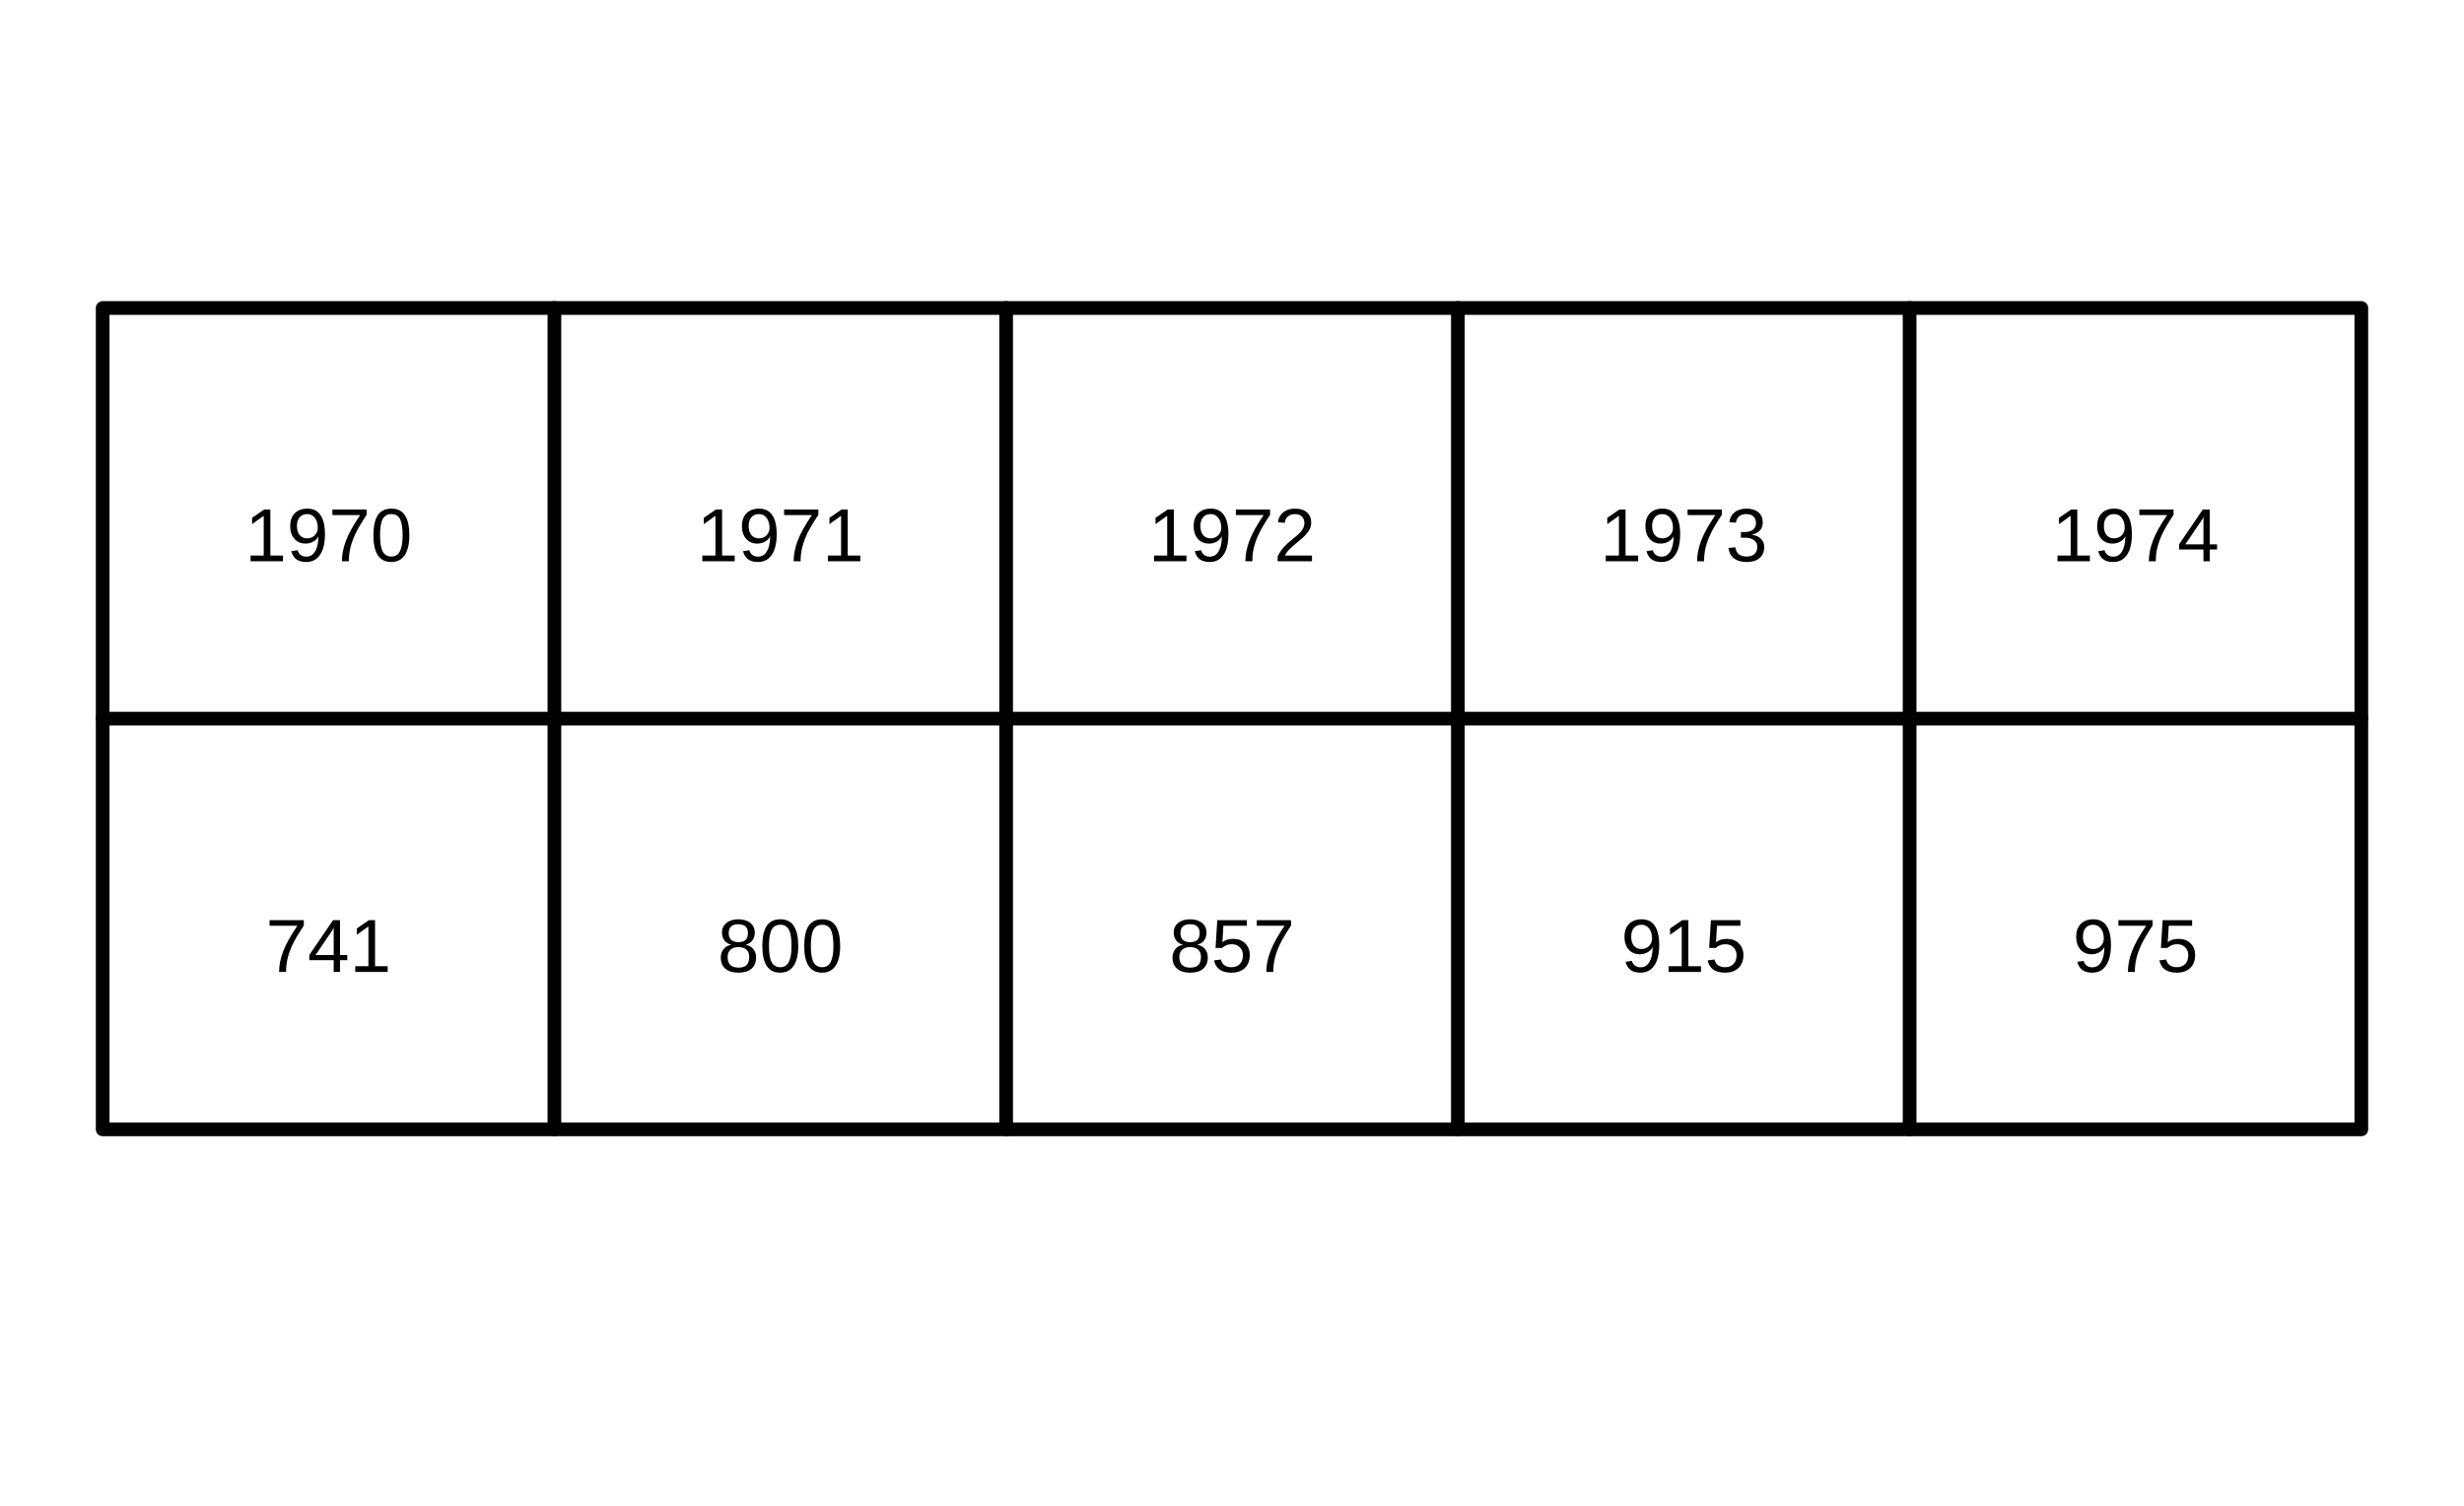
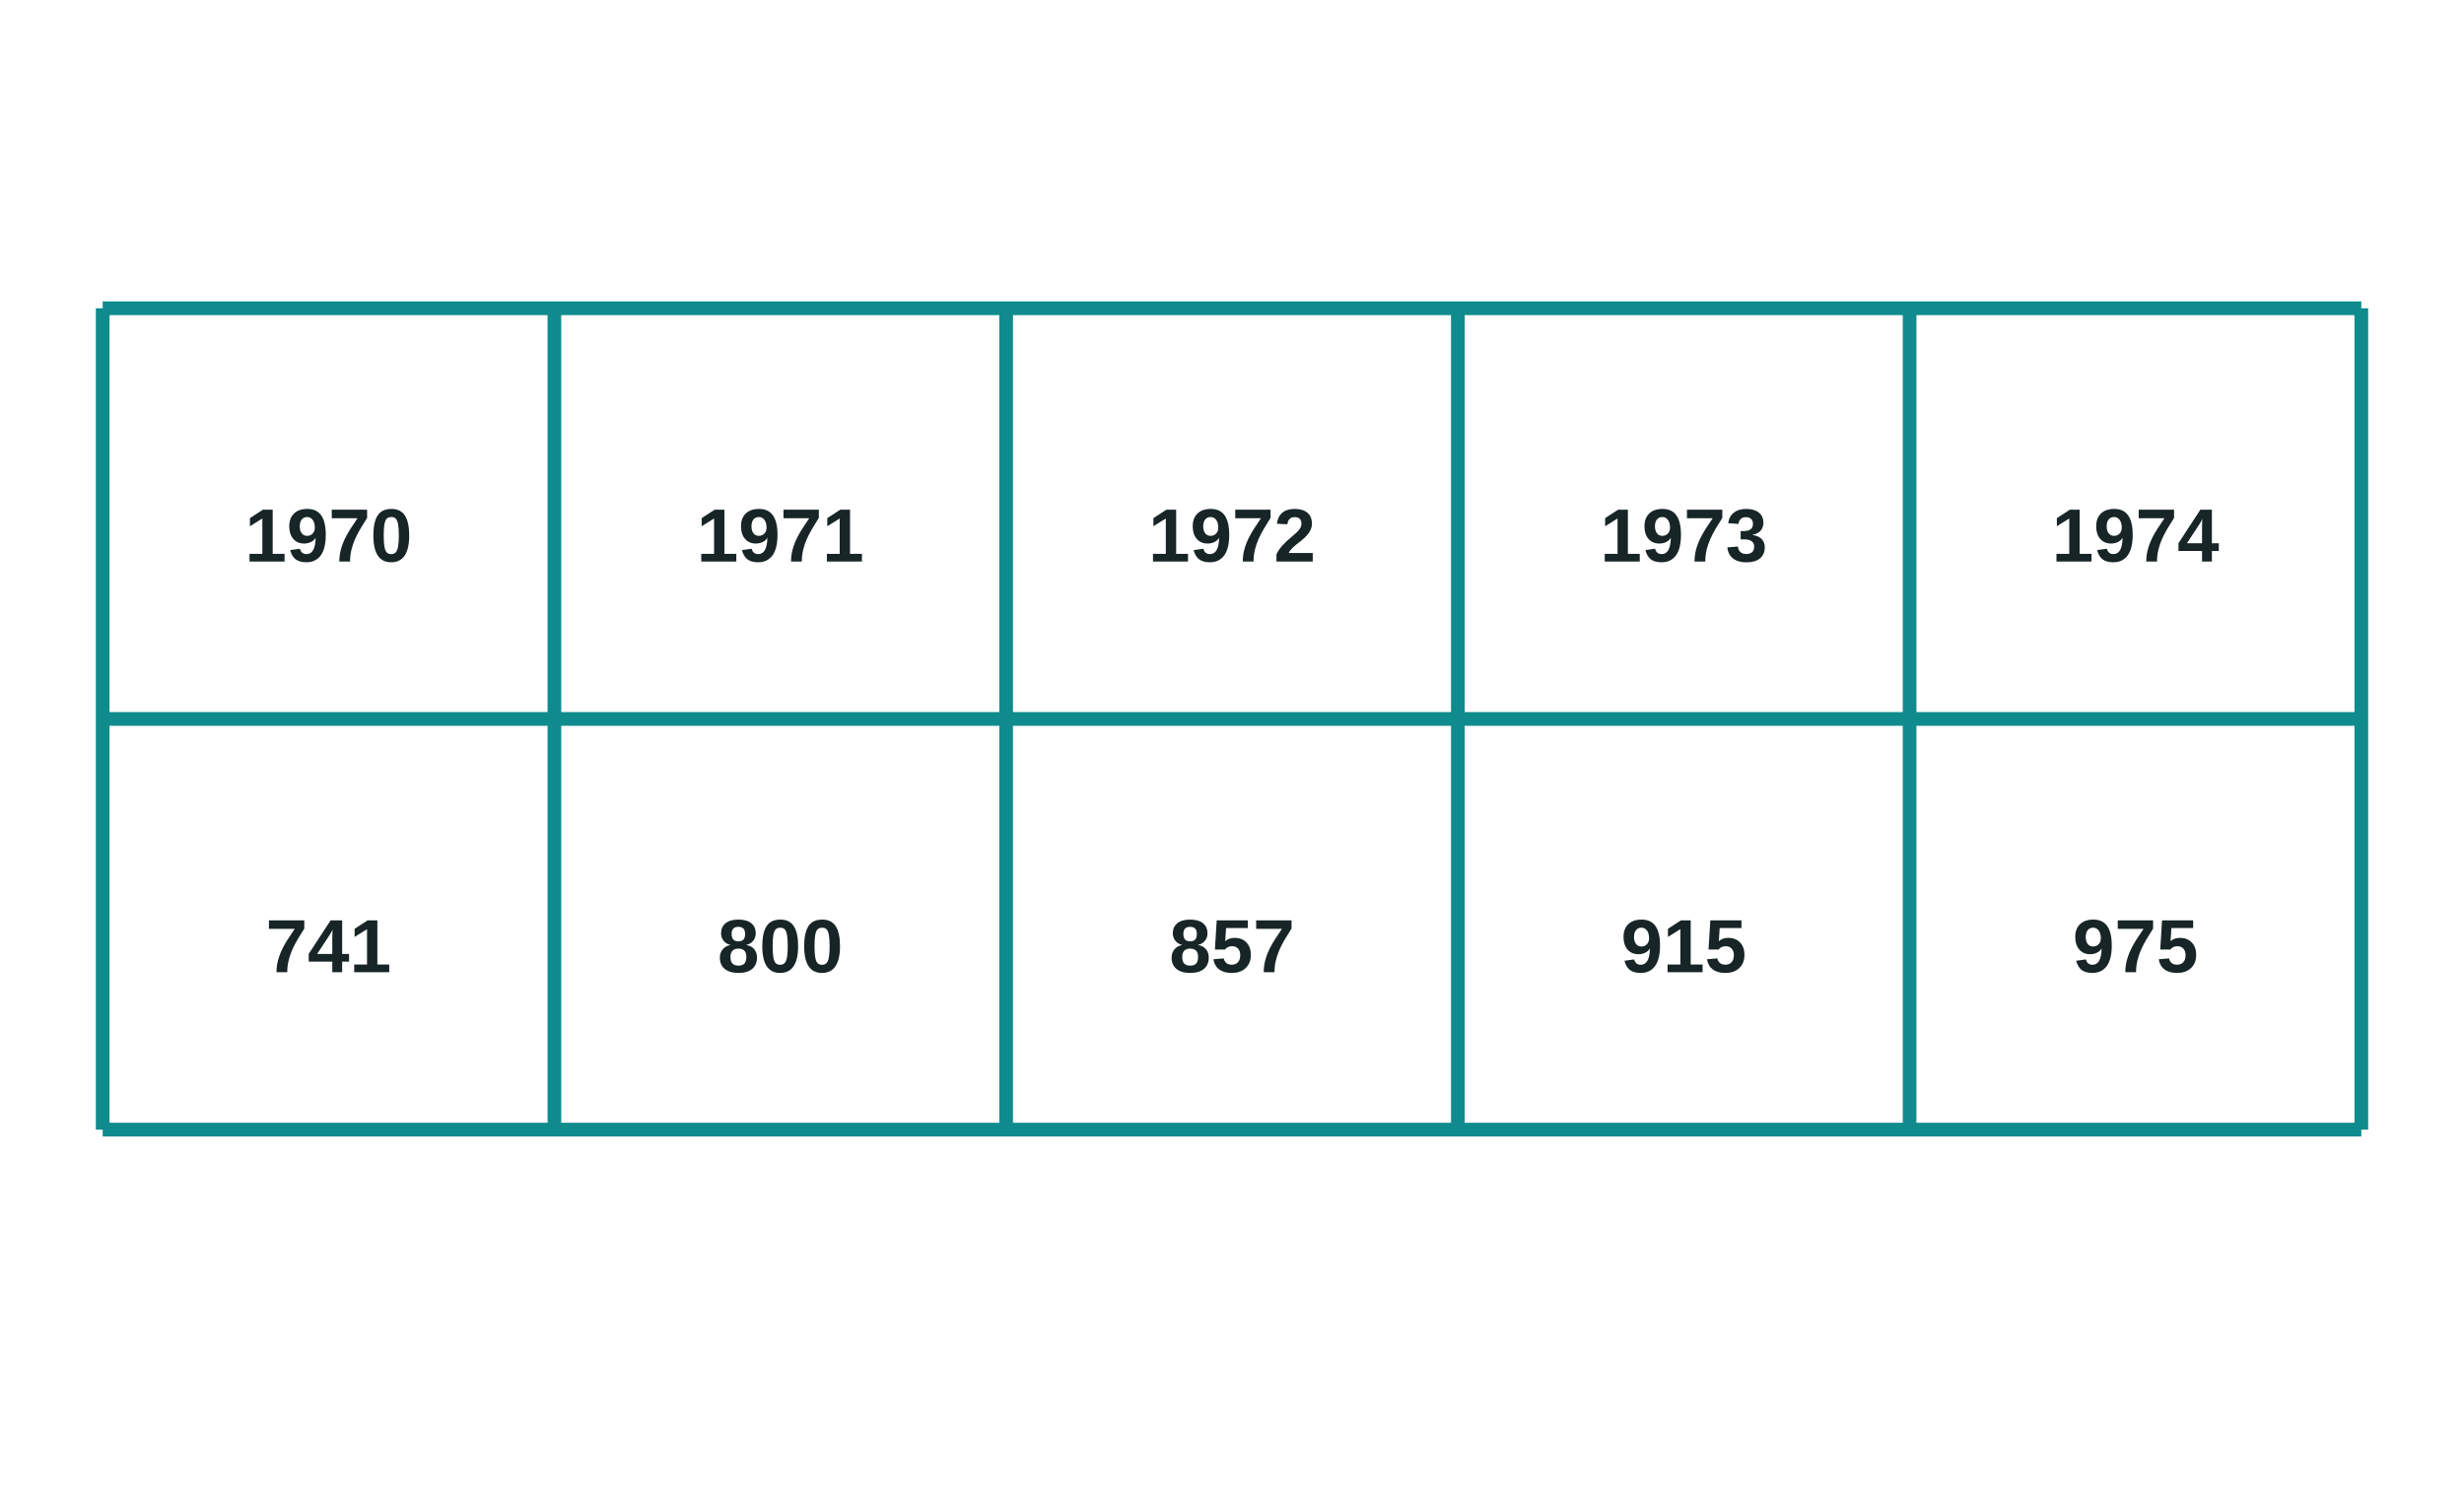
- <svg xmlns="http://www.w3.org/2000/svg" viewBox="0 0 360 220" role="img">
-   <g fill="none" stroke-linecap="round" stroke-linejoin="round">
-     <rect x="15" y="45" width="330" height="120" fill="none" stroke="currentColor" stroke-width="2" />
-     <line x1="15" y1="105" x2="345" y2="105" stroke="currentColor" stroke-width="2" />
-     <line x1="81" y1="45" x2="81" y2="165" stroke="currentColor" stroke-width="2" />
-     <line x1="147" y1="45" x2="147" y2="165" stroke="currentColor" stroke-width="2" />
-     <line x1="213" y1="45" x2="213" y2="165" stroke="currentColor" stroke-width="2" />
-     <line x1="279" y1="45" x2="279" y2="165" stroke="currentColor" stroke-width="2" />
-     <text x="48" y="82" font-family="Arial, sans-serif" font-size="11" text-anchor="middle" fill="currentColor">1970</text>
-     <text x="114" y="82" font-family="Arial, sans-serif" font-size="11" text-anchor="middle" fill="currentColor">1971</text>
-     <text x="180" y="82" font-family="Arial, sans-serif" font-size="11" text-anchor="middle" fill="currentColor">1972</text>
-     <text x="246" y="82" font-family="Arial, sans-serif" font-size="11" text-anchor="middle" fill="currentColor">1973</text>
-     <text x="312" y="82" font-family="Arial, sans-serif" font-size="11" text-anchor="middle" fill="currentColor">1974</text>
-     <text x="48" y="142" font-family="Arial, sans-serif" font-size="11" text-anchor="middle" fill="currentColor">741</text>
-     <text x="114" y="142" font-family="Arial, sans-serif" font-size="11" text-anchor="middle" fill="currentColor">800</text>
-     <text x="180" y="142" font-family="Arial, sans-serif" font-size="11" text-anchor="middle" fill="currentColor">857</text>
-     <text x="246" y="142" font-family="Arial, sans-serif" font-size="11" text-anchor="middle" fill="currentColor">915</text>
-     <text x="312" y="142" font-family="Arial, sans-serif" font-size="11" text-anchor="middle" fill="currentColor">975</text>
+ <svg xmlns="http://www.w3.org/2000/svg" width="1024" height="626" style="overflow: hidden; display: block; background: rgb(255, 255, 255);" viewBox="0 0 1024 626">
+   <defs>
+     <filter id="board_f1" width="300%" height="300%" filterUnits="userSpaceOnUse">
+       <feOffset in="SourceGraphic" result="offOut" dx="5" dy="5" />
+       <feColorMatrix in="offOut" result="colorOut" type="matrix" values="0.1 0 0 0 0  0 0.1 0 0 0  0 0 0.1 0 0  0 0 0 1 0" />
+       <feGaussianBlur in="colorOut" result="blurOut" stdDeviation="3" />
+       <feBlend in="SourceGraphic" in2="blurOut" mode="normal" />
+     </filter>
+     <clipPath id="board_ClipFull">
+       <rect x="0" y="0" width="1024" height="626" rx="10" ry="10" />
+     </clipPath>
+   </defs>
+   <g />
+   <g />
+   <g />
+   <g>
+     <polygon id="board_ld-polygon-1" pointer-events="visibleStroke" fill-opacity="0" tabindex="-1" stroke="none" fill-rule="evenodd" points="42.667,128.111 981.333,128.111 981.333,469.444 42.667,469.444" display="inline" style="position: absolute; transition: fill 100ms, fill-opacity 100ms, stroke 100ms, stroke-opacity 100ms, stroke-width 100ms; clip-path: url(&quot;#board_ClipFull&quot;); visibility: inherit;" />
+   </g>
+   <g />
+   <g>
+     <path id="board_jxgBoard1G1" stroke-linecap="round" stroke-linejoin="round" fill-rule="evenodd" stroke="#D55E00" stroke-opacity="1" stroke-width="1px" pointer-events="visibleStroke" fill-opacity="0" tabindex="null" d="M 0 0" display="none" style="position: absolute; transition: fill 100ms, fill-opacity 100ms, stroke 100ms, stroke-opacity 100ms, stroke-width 100ms; clip-path: url(&quot;#board_ClipFull&quot;); visibility: hidden;" />
+     <path id="board_jxgBoard1G2" stroke-linecap="round" stroke-linejoin="round" fill-rule="evenodd" stroke="#D55E00" stroke-opacity="1" stroke-width="1px" pointer-events="visibleStroke" fill-opacity="0" tabindex="null" d="M 0 0" display="none" style="position: absolute; transition: fill 100ms, fill-opacity 100ms, stroke 100ms, stroke-opacity 100ms, stroke-width 100ms; clip-path: url(&quot;#board_ClipFull&quot;); visibility: hidden;" />
+     <line id="board_jxgBoard1L7" stroke="#0f8b8d" stroke-opacity="1" stroke-width="5.689px" pointer-events="visibleStroke" fill-opacity="0" tabindex="-1" x1="981.333" y1="128.111" x2="981.333" y2="469.444" stroke-linecap="butt" display="inline" style="position: absolute; clip-path: url(&quot;#board_ClipFull&quot;); visibility: inherit;" />
+     <line id="board_jxgBoard1L8" stroke="#0f8b8d" stroke-opacity="1" stroke-width="5.689px" pointer-events="visibleStroke" fill-opacity="0" tabindex="-1" x1="981.333" y1="469.444" x2="42.667" y2="469.444" stroke-linecap="butt" display="inline" style="position: absolute; clip-path: url(&quot;#board_ClipFull&quot;); visibility: inherit;" />
+     <line id="board_jxgBoard1L9" stroke="#0f8b8d" stroke-opacity="1" stroke-width="5.689px" pointer-events="visibleStroke" fill-opacity="0" tabindex="-1" x1="42.667" y1="469.444" x2="42.667" y2="128.111" stroke-linecap="butt" display="inline" style="position: absolute; clip-path: url(&quot;#board_ClipFull&quot;); visibility: inherit;" />
+     <line id="board_jxgBoard1L10" stroke="#0f8b8d" stroke-opacity="1" stroke-width="5.689px" pointer-events="visibleStroke" fill-opacity="0" tabindex="-1" x1="42.667" y1="128.111" x2="981.333" y2="128.111" stroke-linecap="butt" display="inline" style="position: absolute; clip-path: url(&quot;#board_ClipFull&quot;); visibility: inherit;" />
+   </g>
+   <g />
+   <g>
+     <line id="board_ld-segment-1" stroke="#0f8b8d" stroke-opacity="1" stroke-width="5.689px" pointer-events="visibleStroke" fill-opacity="0" tabindex="-1" x1="42.667" y1="298.778" x2="981.333" y2="298.778" stroke-linecap="butt" display="inline" style="position: absolute; clip-path: url(&quot;#board_ClipFull&quot;); visibility: inherit;" />
+     <line id="board_ld-segment-2" stroke="#0f8b8d" stroke-opacity="1" stroke-width="5.689px" pointer-events="visibleStroke" fill-opacity="0" tabindex="-1" x1="230.4" y1="128.111" x2="230.4" y2="469.444" stroke-linecap="butt" display="inline" style="position: absolute; clip-path: url(&quot;#board_ClipFull&quot;); visibility: inherit;" />
+     <line id="board_ld-segment-3" stroke="#0f8b8d" stroke-opacity="1" stroke-width="5.689px" pointer-events="visibleStroke" fill-opacity="0" tabindex="-1" x1="418.133" y1="128.111" x2="418.133" y2="469.444" stroke-linecap="butt" display="inline" style="position: absolute; clip-path: url(&quot;#board_ClipFull&quot;); visibility: inherit;" />
+     <line id="board_ld-segment-4" stroke="#0f8b8d" stroke-opacity="1" stroke-width="5.689px" pointer-events="visibleStroke" fill-opacity="0" tabindex="-1" x1="605.867" y1="128.111" x2="605.867" y2="469.444" stroke-linecap="butt" display="inline" style="position: absolute; clip-path: url(&quot;#board_ClipFull&quot;); visibility: inherit;" />
+     <line id="board_ld-segment-5" stroke="#0f8b8d" stroke-opacity="1" stroke-width="5.689px" pointer-events="visibleStroke" fill-opacity="0" tabindex="-1" x1="793.6" y1="128.111" x2="793.6" y2="469.444" stroke-linecap="butt" display="inline" style="position: absolute; clip-path: url(&quot;#board_ClipFull&quot;); visibility: inherit;" />
+   </g>
+   <g />
+   <g>
+     <ellipse id="board_jxgBoard1P3" stroke="#D55E00" stroke-opacity="1" stroke-width="2px" fill="#D55E00" pointer-events="visiblePainted" fill-opacity="1" tabindex="null" cx="42.667" cy="128.111" rx="4" ry="4" display="none" style="position: absolute; transition: fill 100ms, fill-opacity 100ms, stroke 100ms, stroke-opacity 100ms, stroke-width 100ms, width 100ms, height 100ms, rx 100ms, ry 100ms; clip-path: url(&quot;#board_ClipFull&quot;); visibility: hidden;" />
+     <ellipse id="board_jxgBoard1P4" stroke="#D55E00" stroke-opacity="1" stroke-width="2px" fill="#D55E00" pointer-events="visiblePainted" fill-opacity="1" tabindex="null" cx="981.333" cy="128.111" rx="4" ry="4" display="none" style="position: absolute; transition: fill 100ms, fill-opacity 100ms, stroke 100ms, stroke-opacity 100ms, stroke-width 100ms, width 100ms, height 100ms, rx 100ms, ry 100ms; clip-path: url(&quot;#board_ClipFull&quot;); visibility: hidden;" />
+     <ellipse id="board_jxgBoard1P5" stroke="#D55E00" stroke-opacity="1" stroke-width="2px" fill="#D55E00" pointer-events="visiblePainted" fill-opacity="1" tabindex="null" cx="981.333" cy="469.444" rx="4" ry="4" display="none" style="position: absolute; transition: fill 100ms, fill-opacity 100ms, stroke 100ms, stroke-opacity 100ms, stroke-width 100ms, width 100ms, height 100ms, rx 100ms, ry 100ms; clip-path: url(&quot;#board_ClipFull&quot;); visibility: hidden;" />
+     <ellipse id="board_jxgBoard1P6" stroke="#D55E00" stroke-opacity="1" stroke-width="2px" fill="#D55E00" pointer-events="visiblePainted" fill-opacity="1" tabindex="null" cx="42.667" cy="469.444" rx="4" ry="4" display="none" style="position: absolute; transition: fill 100ms, fill-opacity 100ms, stroke 100ms, stroke-opacity 100ms, stroke-width 100ms, width 100ms, height 100ms, rx 100ms, ry 100ms; clip-path: url(&quot;#board_ClipFull&quot;); visibility: hidden;" />
+     <ellipse id="board_jxgBoard1P12" stroke="#D55E00" stroke-opacity="1" stroke-width="2px" fill="#D55E00" pointer-events="visiblePainted" fill-opacity="1" tabindex="null" cx="42.667" cy="298.778" rx="4" ry="4" display="none" style="position: absolute; transition: fill 100ms, fill-opacity 100ms, stroke 100ms, stroke-opacity 100ms, stroke-width 100ms, width 100ms, height 100ms, rx 100ms, ry 100ms; clip-path: url(&quot;#board_ClipFull&quot;); visibility: hidden;" />
+     <ellipse id="board_jxgBoard1P13" stroke="#D55E00" stroke-opacity="1" stroke-width="2px" fill="#D55E00" pointer-events="visiblePainted" fill-opacity="1" tabindex="null" cx="981.333" cy="298.778" rx="4" ry="4" display="none" style="position: absolute; transition: fill 100ms, fill-opacity 100ms, stroke 100ms, stroke-opacity 100ms, stroke-width 100ms, width 100ms, height 100ms, rx 100ms, ry 100ms; clip-path: url(&quot;#board_ClipFull&quot;); visibility: hidden;" />
+     <ellipse id="board_jxgBoard1P15" stroke="#D55E00" stroke-opacity="1" stroke-width="2px" fill="#D55E00" pointer-events="visiblePainted" fill-opacity="1" tabindex="null" cx="230.4" cy="128.111" rx="4" ry="4" display="none" style="position: absolute; transition: fill 100ms, fill-opacity 100ms, stroke 100ms, stroke-opacity 100ms, stroke-width 100ms, width 100ms, height 100ms, rx 100ms, ry 100ms; clip-path: url(&quot;#board_ClipFull&quot;); visibility: hidden;" />
+     <ellipse id="board_jxgBoard1P16" stroke="#D55E00" stroke-opacity="1" stroke-width="2px" fill="#D55E00" pointer-events="visiblePainted" fill-opacity="1" tabindex="null" cx="230.4" cy="469.444" rx="4" ry="4" display="none" style="position: absolute; transition: fill 100ms, fill-opacity 100ms, stroke 100ms, stroke-opacity 100ms, stroke-width 100ms, width 100ms, height 100ms, rx 100ms, ry 100ms; clip-path: url(&quot;#board_ClipFull&quot;); visibility: hidden;" />
+     <ellipse id="board_jxgBoard1P18" stroke="#D55E00" stroke-opacity="1" stroke-width="2px" fill="#D55E00" pointer-events="visiblePainted" fill-opacity="1" tabindex="null" cx="418.133" cy="128.111" rx="4" ry="4" display="none" style="position: absolute; transition: fill 100ms, fill-opacity 100ms, stroke 100ms, stroke-opacity 100ms, stroke-width 100ms, width 100ms, height 100ms, rx 100ms, ry 100ms; clip-path: url(&quot;#board_ClipFull&quot;); visibility: hidden;" />
+     <ellipse id="board_jxgBoard1P19" stroke="#D55E00" stroke-opacity="1" stroke-width="2px" fill="#D55E00" pointer-events="visiblePainted" fill-opacity="1" tabindex="null" cx="418.133" cy="469.444" rx="4" ry="4" display="none" style="position: absolute; transition: fill 100ms, fill-opacity 100ms, stroke 100ms, stroke-opacity 100ms, stroke-width 100ms, width 100ms, height 100ms, rx 100ms, ry 100ms; clip-path: url(&quot;#board_ClipFull&quot;); visibility: hidden;" />
+     <ellipse id="board_jxgBoard1P21" stroke="#D55E00" stroke-opacity="1" stroke-width="2px" fill="#D55E00" pointer-events="visiblePainted" fill-opacity="1" tabindex="null" cx="605.867" cy="128.111" rx="4" ry="4" display="none" style="position: absolute; transition: fill 100ms, fill-opacity 100ms, stroke 100ms, stroke-opacity 100ms, stroke-width 100ms, width 100ms, height 100ms, rx 100ms, ry 100ms; clip-path: url(&quot;#board_ClipFull&quot;); visibility: hidden;" />
+     <ellipse id="board_jxgBoard1P22" stroke="#D55E00" stroke-opacity="1" stroke-width="2px" fill="#D55E00" pointer-events="visiblePainted" fill-opacity="1" tabindex="null" cx="605.867" cy="469.444" rx="4" ry="4" display="none" style="position: absolute; transition: fill 100ms, fill-opacity 100ms, stroke 100ms, stroke-opacity 100ms, stroke-width 100ms, width 100ms, height 100ms, rx 100ms, ry 100ms; clip-path: url(&quot;#board_ClipFull&quot;); visibility: hidden;" />
+     <ellipse id="board_jxgBoard1P24" stroke="#D55E00" stroke-opacity="1" stroke-width="2px" fill="#D55E00" pointer-events="visiblePainted" fill-opacity="1" tabindex="null" cx="793.6" cy="128.111" rx="4" ry="4" display="none" style="position: absolute; transition: fill 100ms, fill-opacity 100ms, stroke 100ms, stroke-opacity 100ms, stroke-width 100ms, width 100ms, height 100ms, rx 100ms, ry 100ms; clip-path: url(&quot;#board_ClipFull&quot;); visibility: hidden;" />
+     <ellipse id="board_jxgBoard1P25" stroke="#D55E00" stroke-opacity="1" stroke-width="2px" fill="#D55E00" pointer-events="visiblePainted" fill-opacity="1" tabindex="null" cx="793.6" cy="469.444" rx="4" ry="4" display="none" style="position: absolute; transition: fill 100ms, fill-opacity 100ms, stroke 100ms, stroke-opacity 100ms, stroke-width 100ms, width 100ms, height 100ms, rx 100ms, ry 100ms; clip-path: url(&quot;#board_ClipFull&quot;); visibility: hidden;" />
+   </g>
+   <g />
+   <g />
+   <g />
+   <g />
+   <g />
+   <g />
+   <g />
+   <g />
+   <g />
+   <g />
+   <g id="ld-label-layer">
+     <text fill="#172526" font-family="Arial, Helvetica, sans-serif" font-size="31.289" font-weight="600" dominant-baseline="alphabetic" data-label-id="text-1-label" x="136.533" y="233.356" text-anchor="middle">1970</text>
+     <text fill="#172526" font-family="Arial, Helvetica, sans-serif" font-size="31.289" font-weight="600" dominant-baseline="alphabetic" data-label-id="text-2-label" x="324.267" y="233.356" text-anchor="middle">1971</text>
+     <text fill="#172526" font-family="Arial, Helvetica, sans-serif" font-size="31.289" font-weight="600" dominant-baseline="alphabetic" data-label-id="text-3-label" x="512" y="233.356" text-anchor="middle">1972</text>
+     <text fill="#172526" font-family="Arial, Helvetica, sans-serif" font-size="31.289" font-weight="600" dominant-baseline="alphabetic" data-label-id="text-4-label" x="699.733" y="233.356" text-anchor="middle">1973</text>
+     <text fill="#172526" font-family="Arial, Helvetica, sans-serif" font-size="31.289" font-weight="600" dominant-baseline="alphabetic" data-label-id="text-5-label" x="887.467" y="233.356" text-anchor="middle">1974</text>
+     <text fill="#172526" font-family="Arial, Helvetica, sans-serif" font-size="31.289" font-weight="600" dominant-baseline="alphabetic" data-label-id="text-6-label" x="136.533" y="404.022" text-anchor="middle">741</text>
+     <text fill="#172526" font-family="Arial, Helvetica, sans-serif" font-size="31.289" font-weight="600" dominant-baseline="alphabetic" data-label-id="text-7-label" x="324.267" y="404.022" text-anchor="middle">800</text>
+     <text fill="#172526" font-family="Arial, Helvetica, sans-serif" font-size="31.289" font-weight="600" dominant-baseline="alphabetic" data-label-id="text-8-label" x="512" y="404.022" text-anchor="middle">857</text>
+     <text fill="#172526" font-family="Arial, Helvetica, sans-serif" font-size="31.289" font-weight="600" dominant-baseline="alphabetic" data-label-id="text-9-label" x="699.733" y="404.022" text-anchor="middle">915</text>
+     <text fill="#172526" font-family="Arial, Helvetica, sans-serif" font-size="31.289" font-weight="600" dominant-baseline="alphabetic" data-label-id="text-10-label" x="887.467" y="404.022" text-anchor="middle">975</text>
  </g>
</svg>
